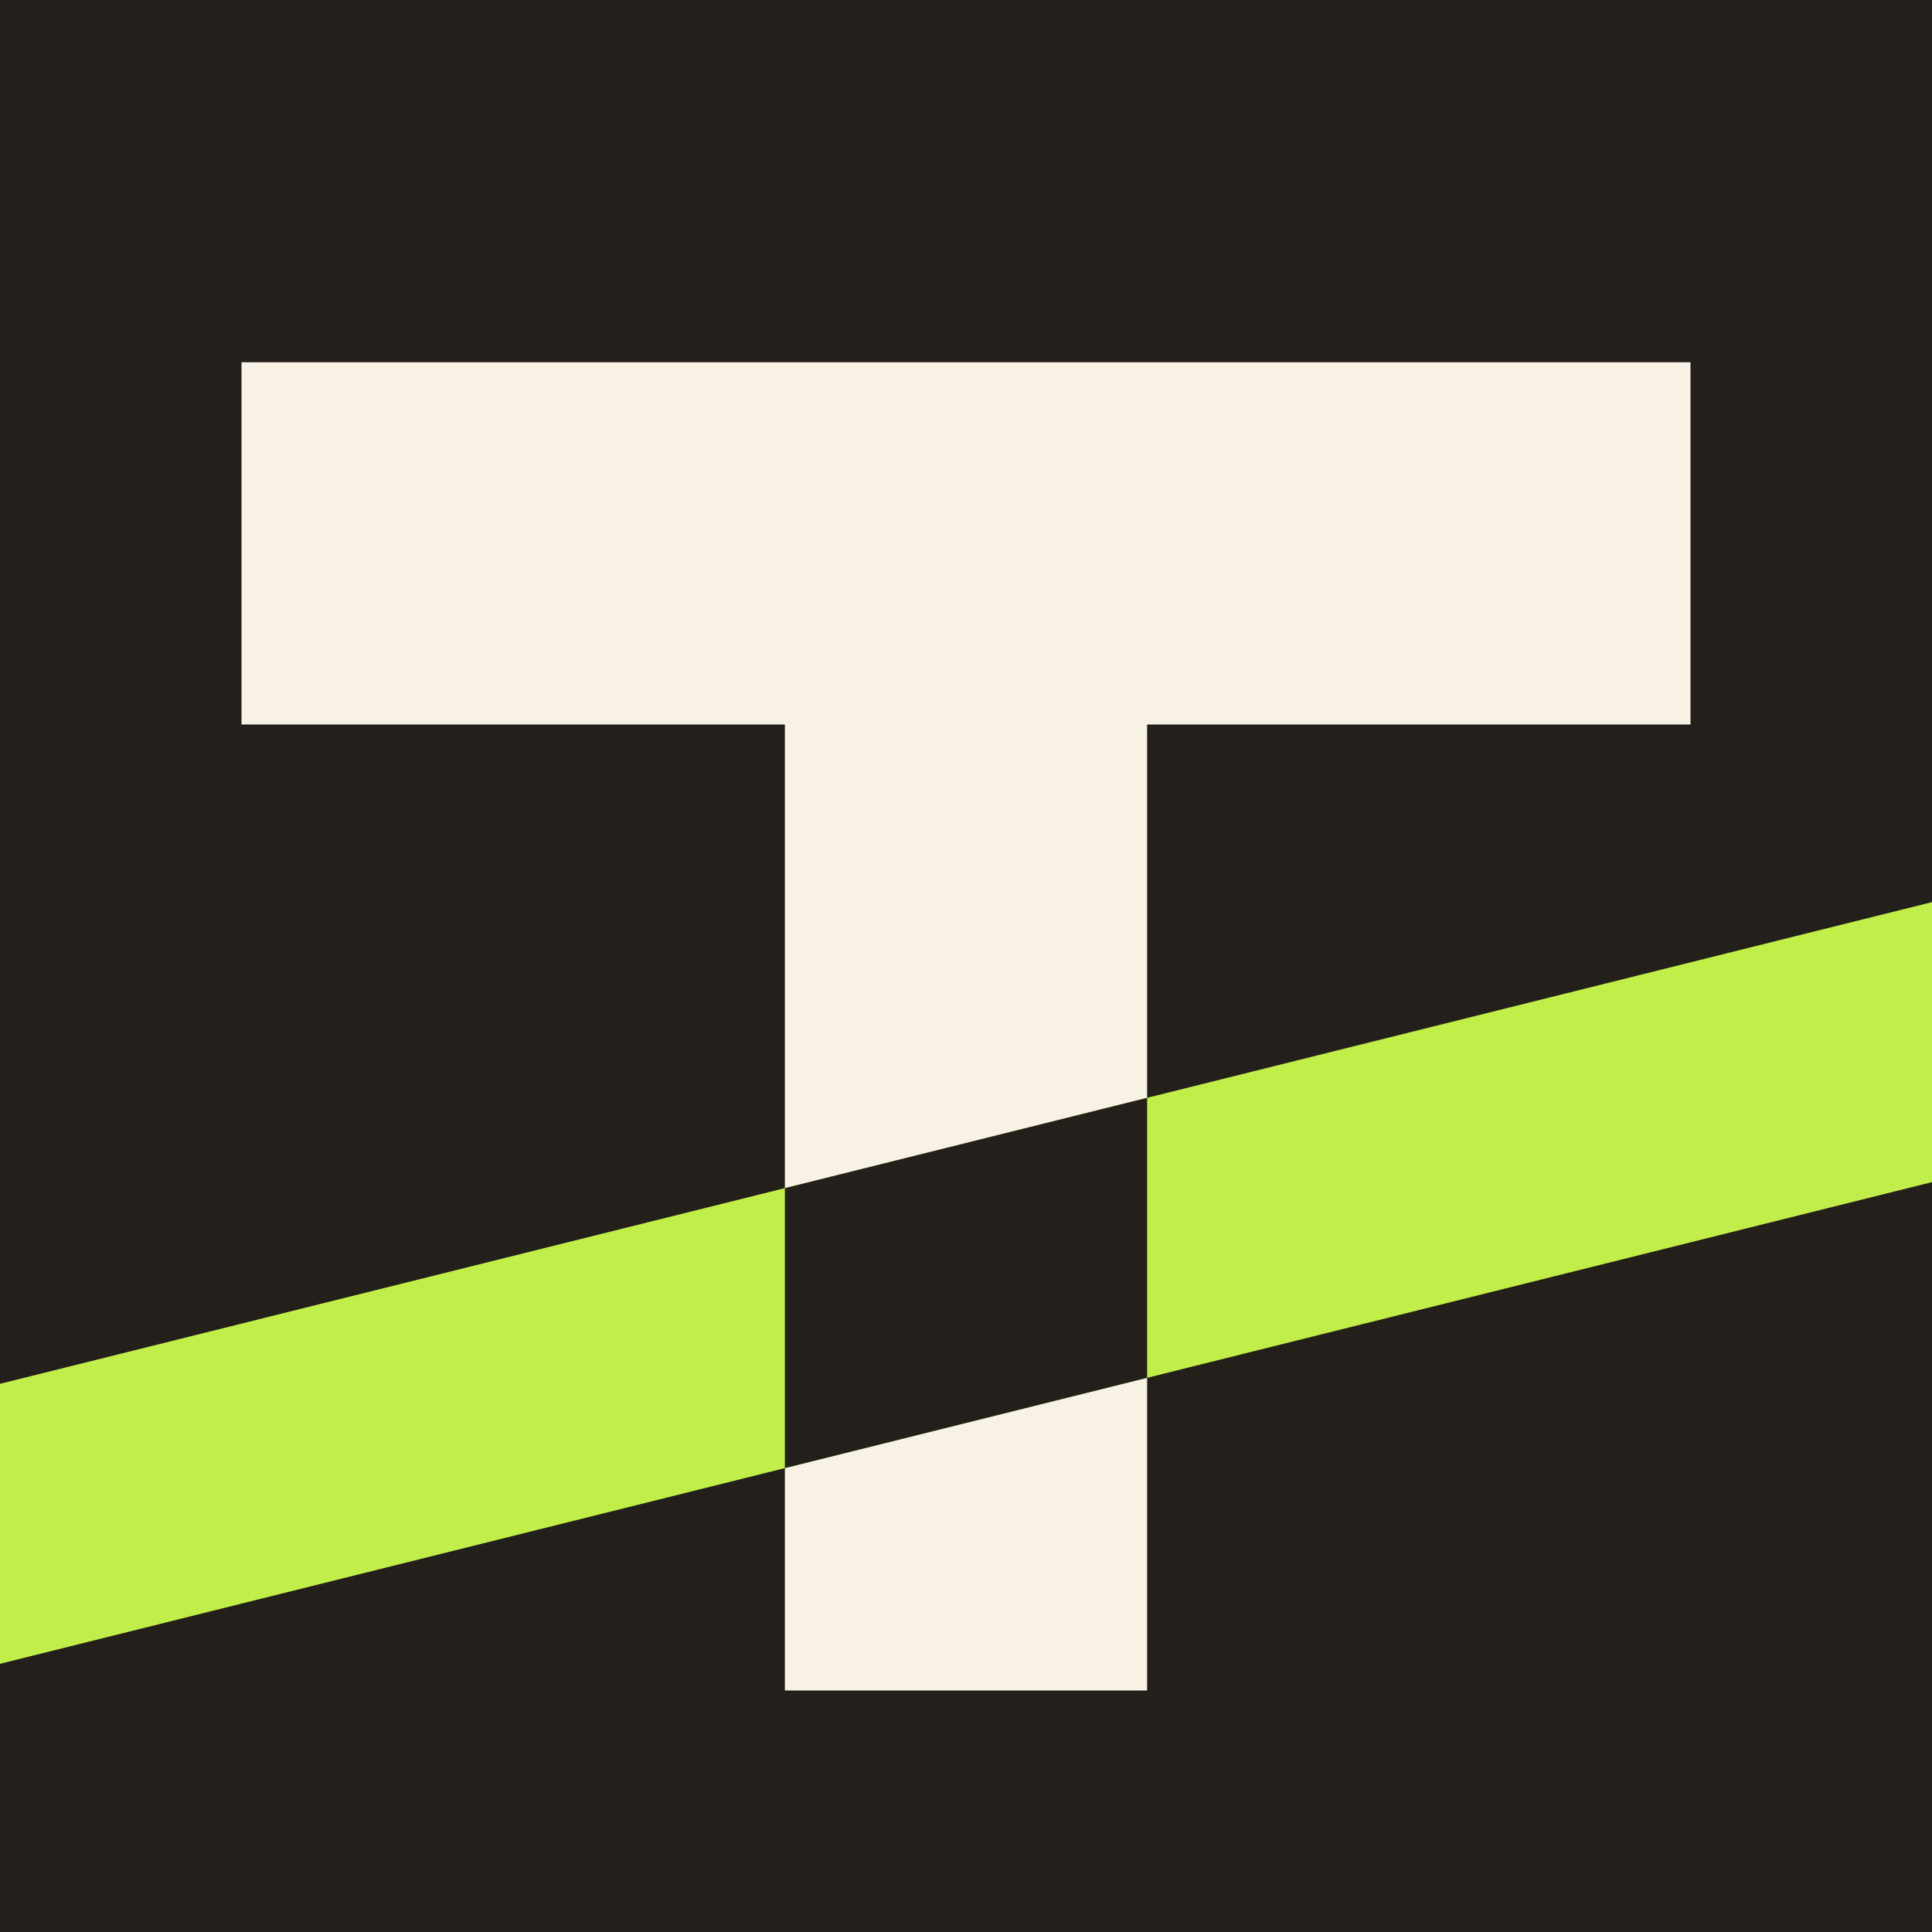
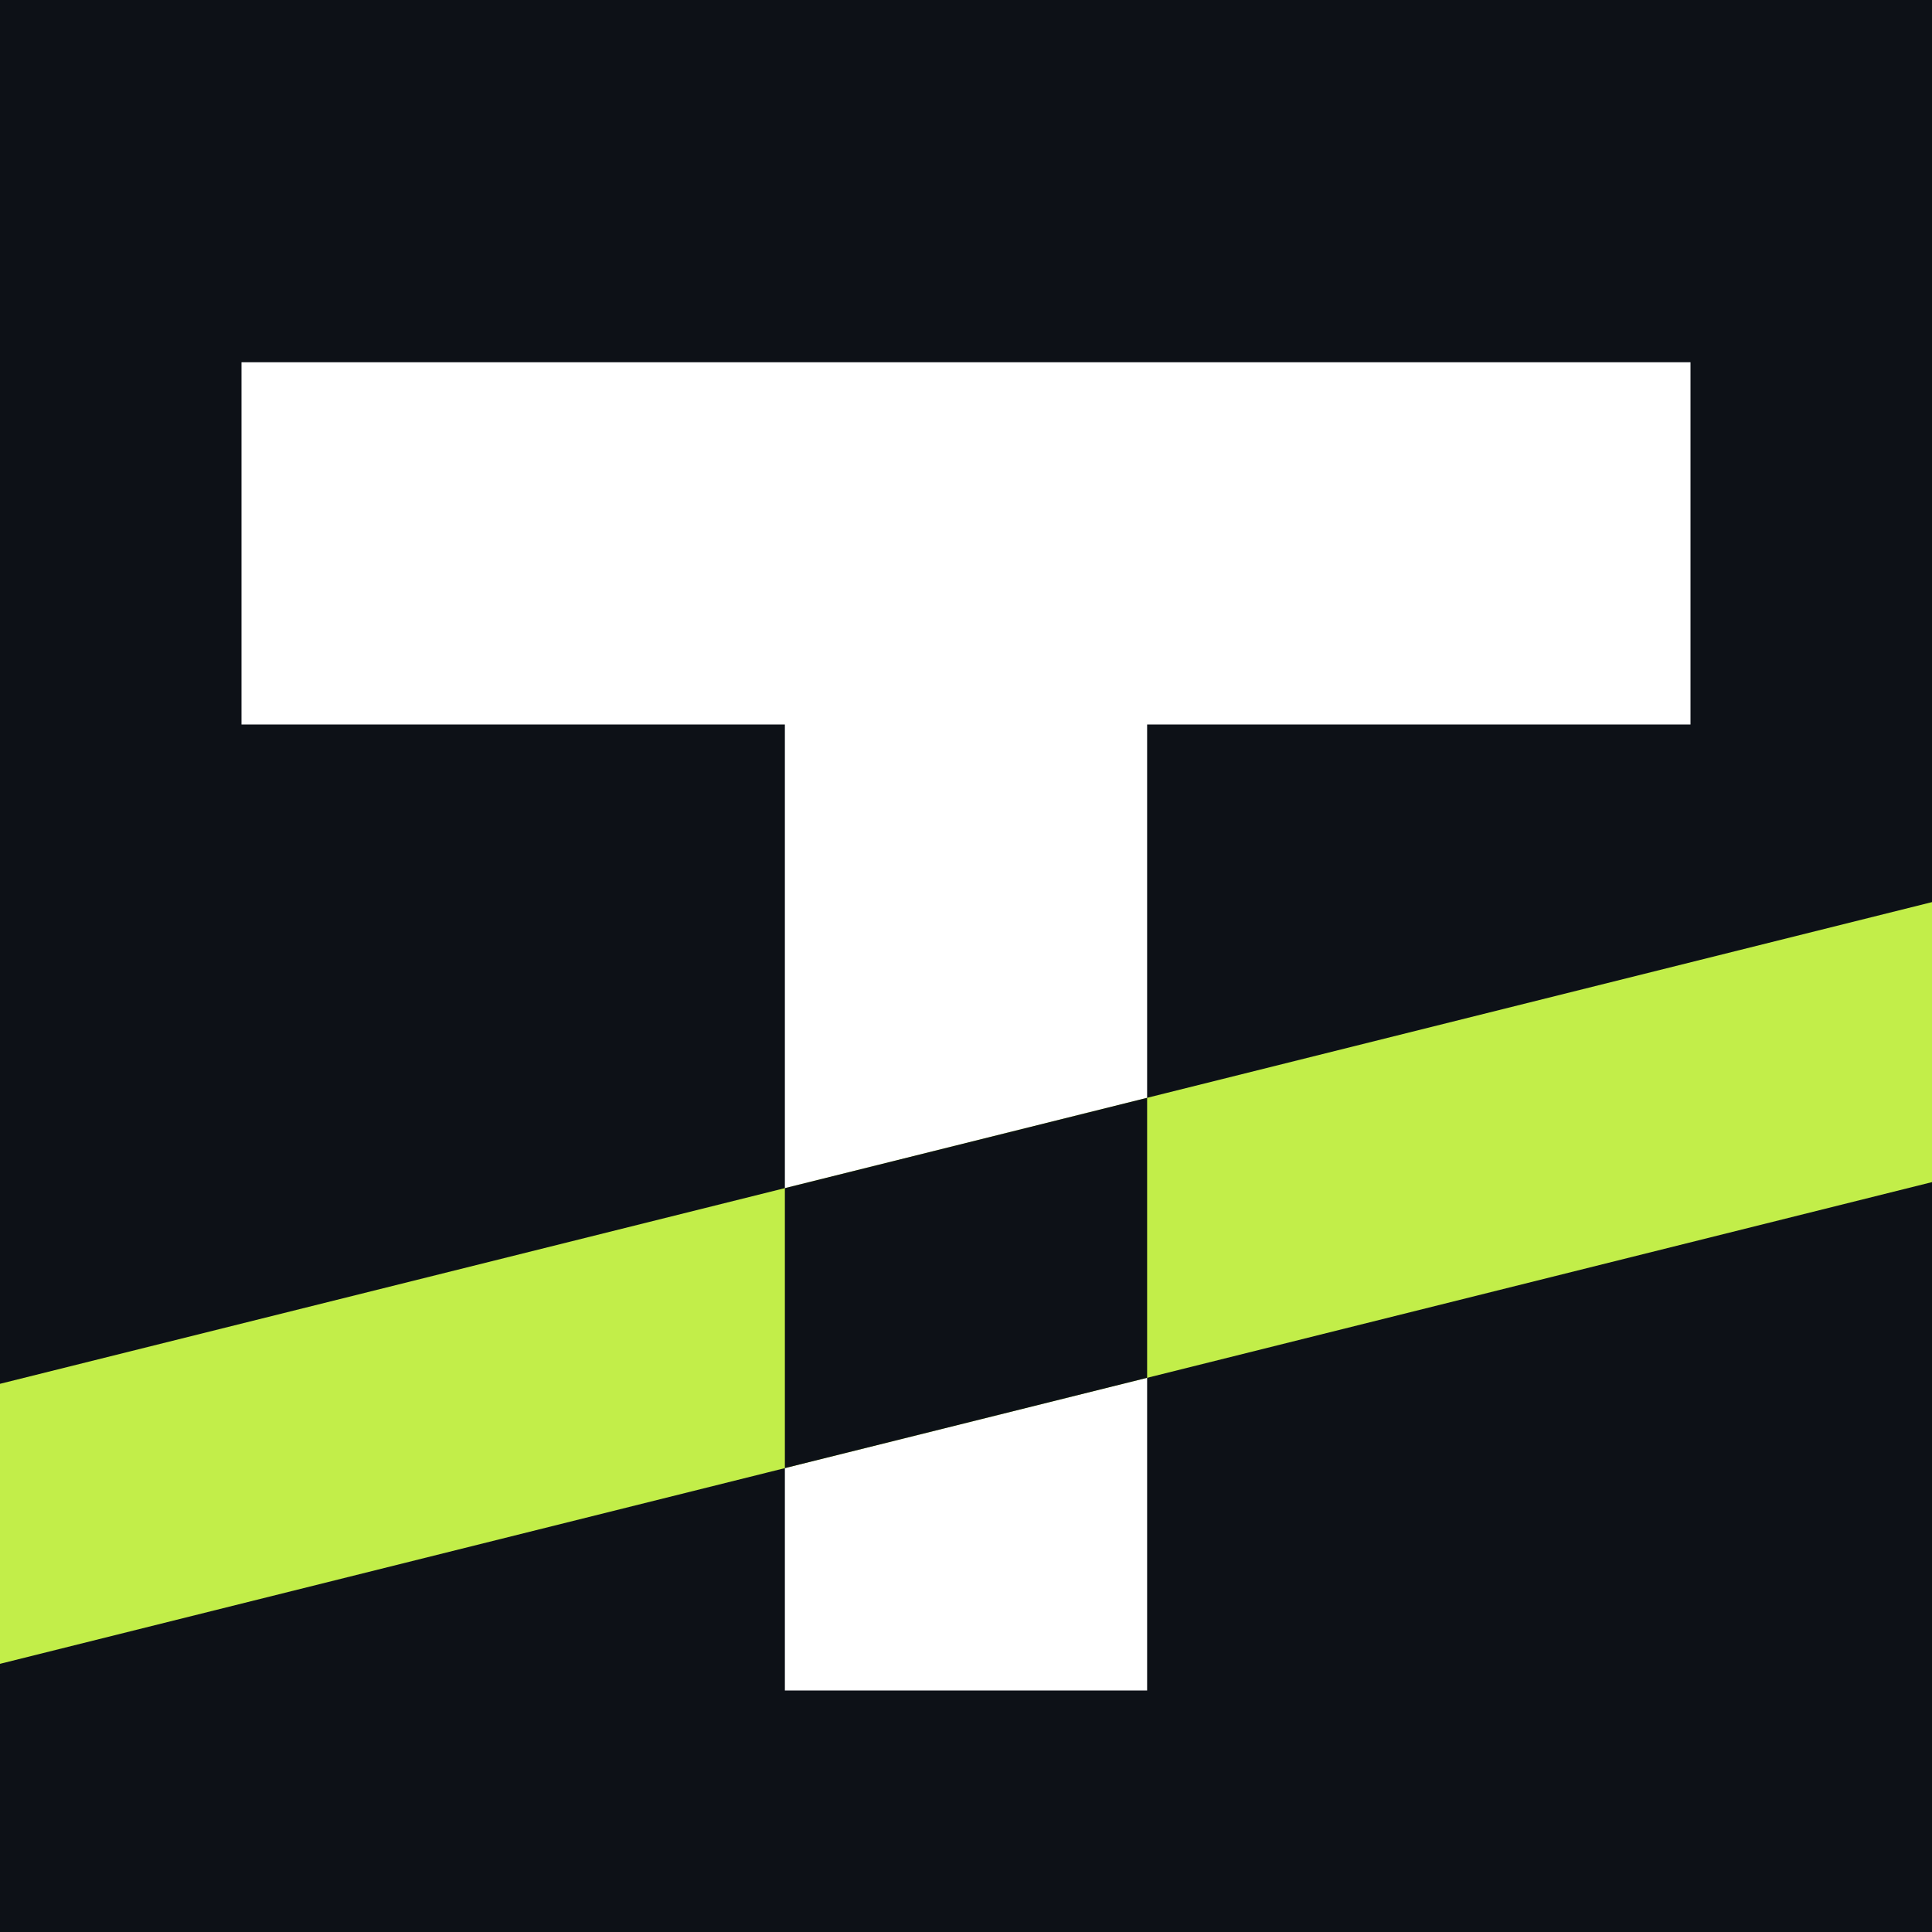
<svg xmlns="http://www.w3.org/2000/svg" viewBox="0 0 256 256" role="img" aria-label="Trim Galore">
  <defs>
-     <clipPath id="round">
+     <clipPath id="frame">
      <rect width="256" height="256" />
    </clipPath>
    <mask id="band-area">
      <rect width="256" height="256" fill="black" />
      <rect x="-48" y="152" width="352" height="36" fill="white" transform="rotate(-14 128 170)" />
    </mask>
  </defs>
-   <g clip-path="url(#round)">
-     <rect width="256" height="256" fill="#23201B" />
-     <path d="M32 48 L224 48 L224 96 L152 96 L152 224 L104 224 L104 96 L32 96 Z" fill="#F7F2E5" />
+   <g clip-path="url(#frame)">
+     <rect width="256" height="256" fill="#0d1117" />
+     <path d="M32 48 L224 48 L224 96 L152 96 L152 224 L104 224 L104 96 L32 96 Z" fill="#FFFFFF" />
    <rect x="-48" y="152" width="352" height="36" fill="#C2EE49" transform="rotate(-14 128 170)" />
-     <path d="M32 48 L224 48 L224 96 L152 96 L152 224 L104 224 L104 96 L32 96 Z" fill="#23201B" mask="url(#band-area)" />
+     <path d="M32 48 L224 48 L224 96 L152 96 L152 224 L104 224 L104 96 L32 96 Z" fill="#0d1117" mask="url(#band-area)" />
  </g>
</svg>
